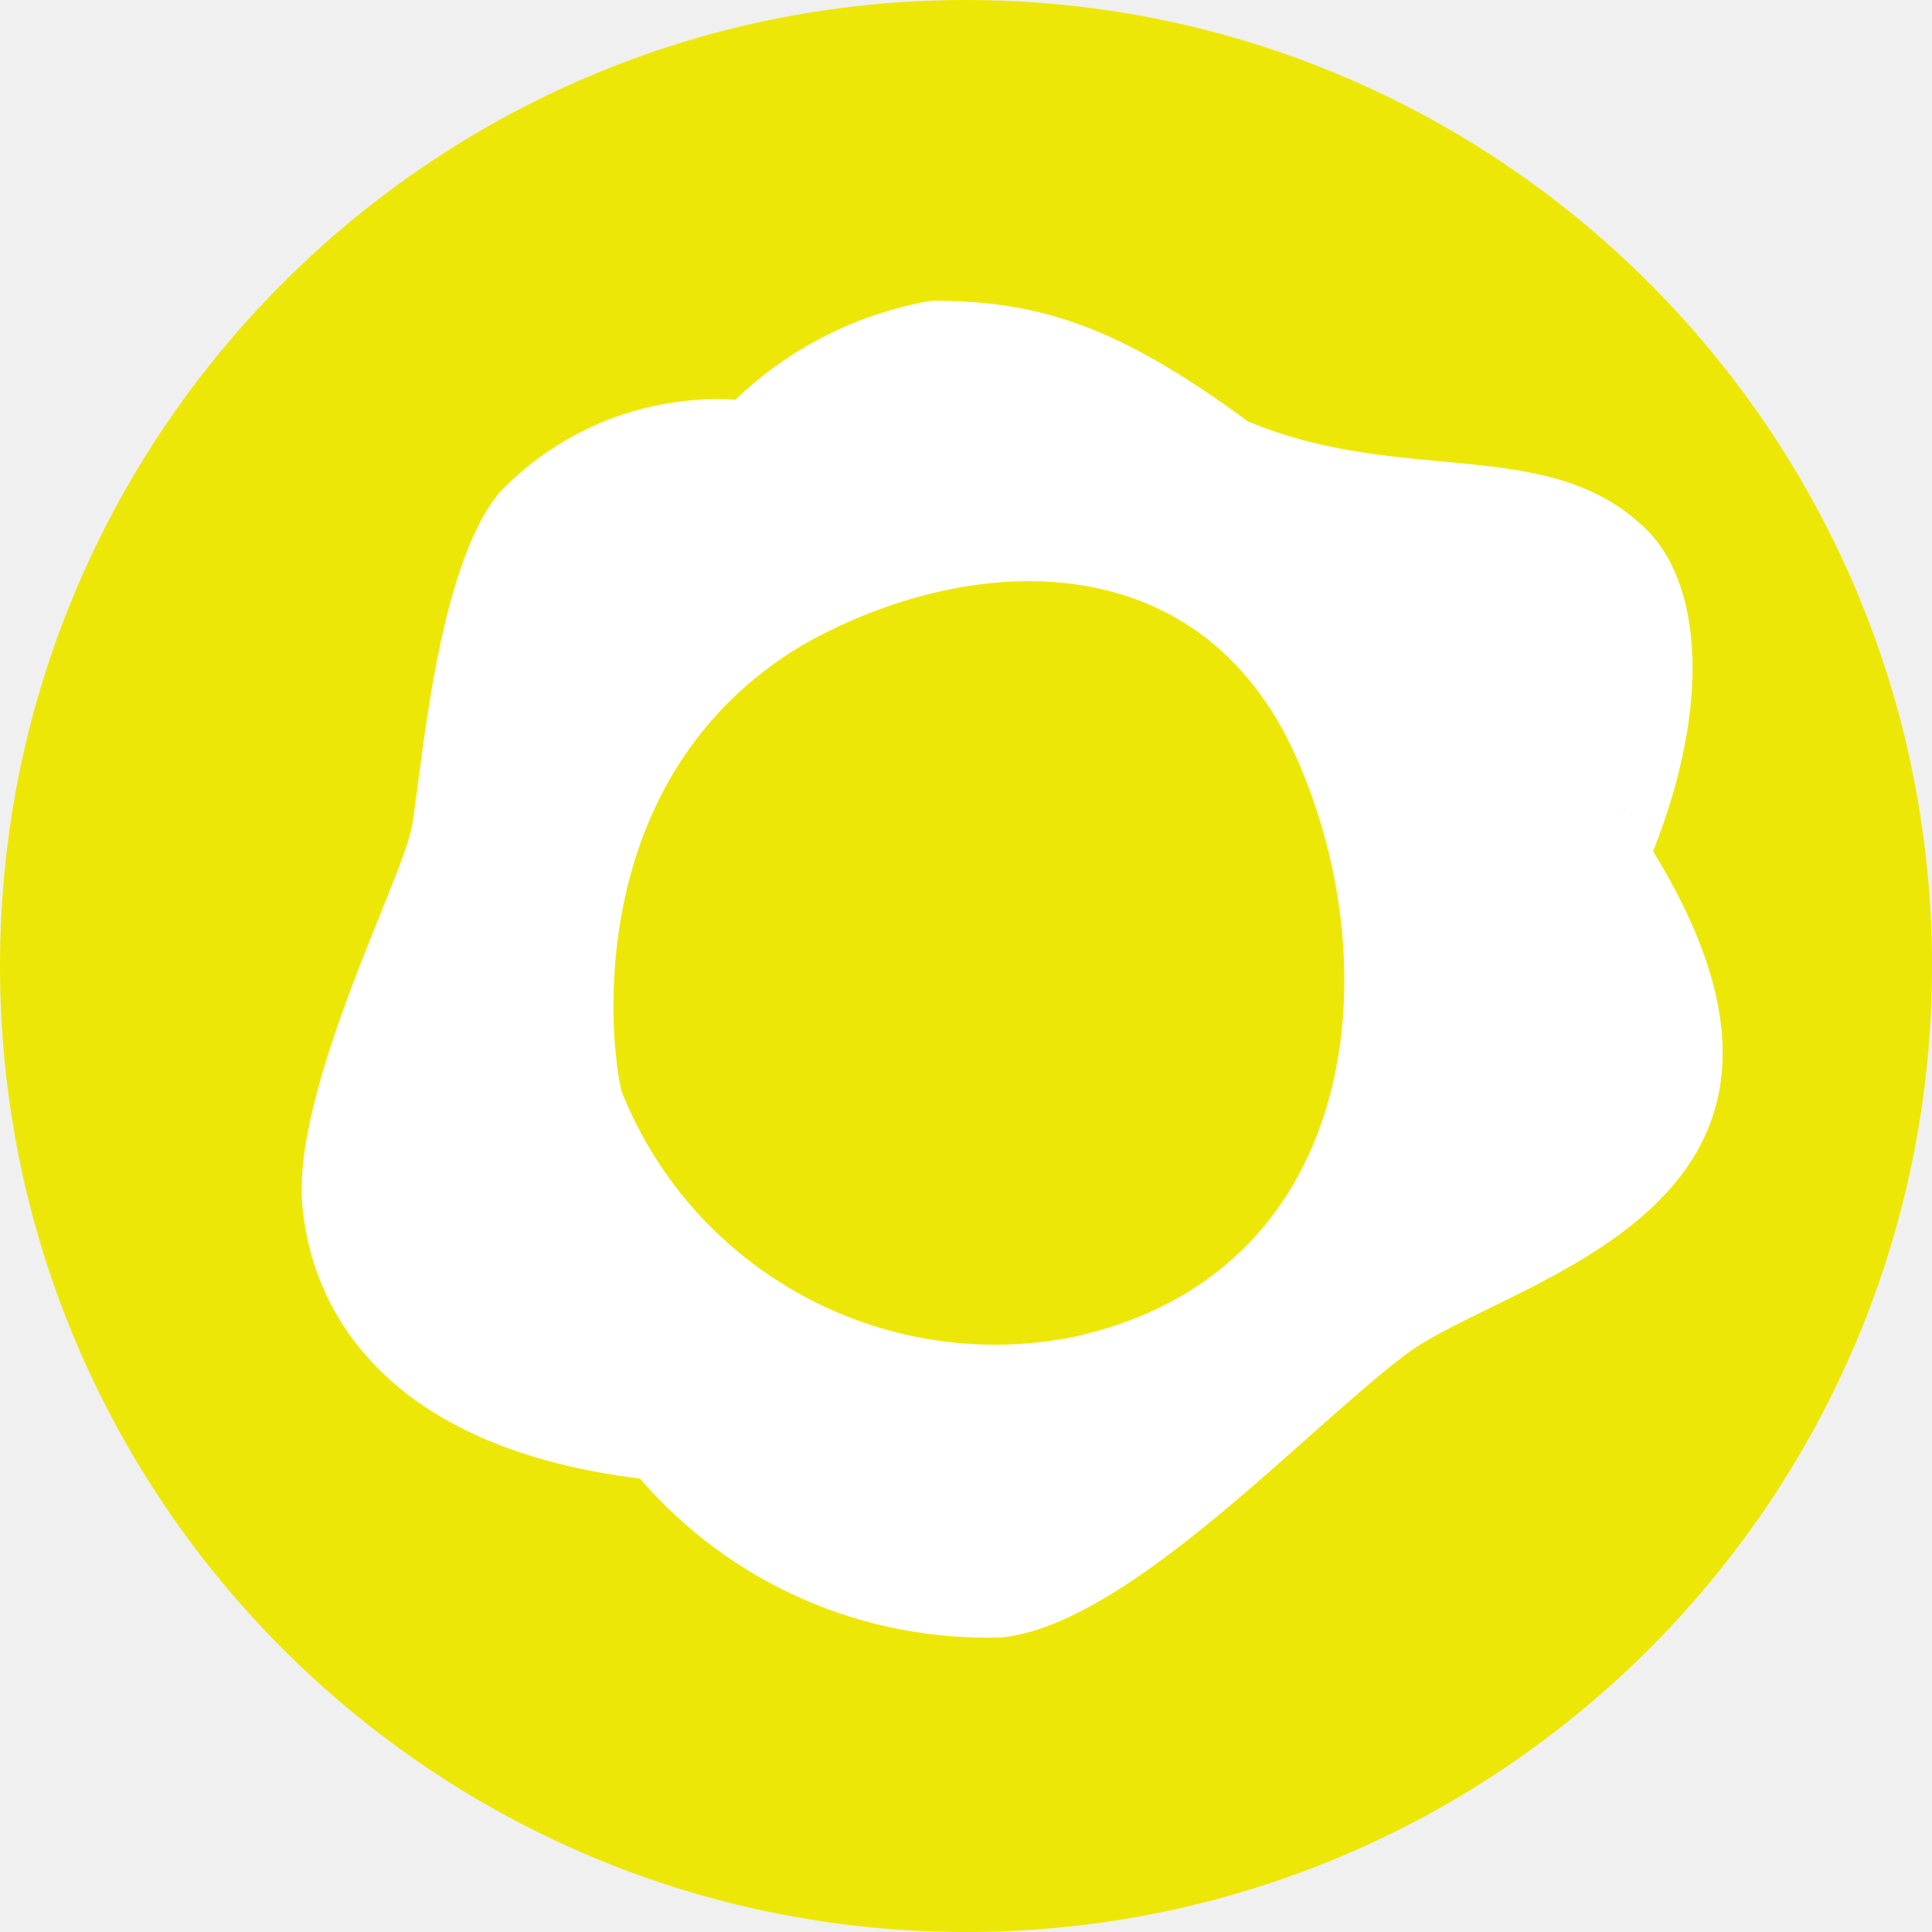
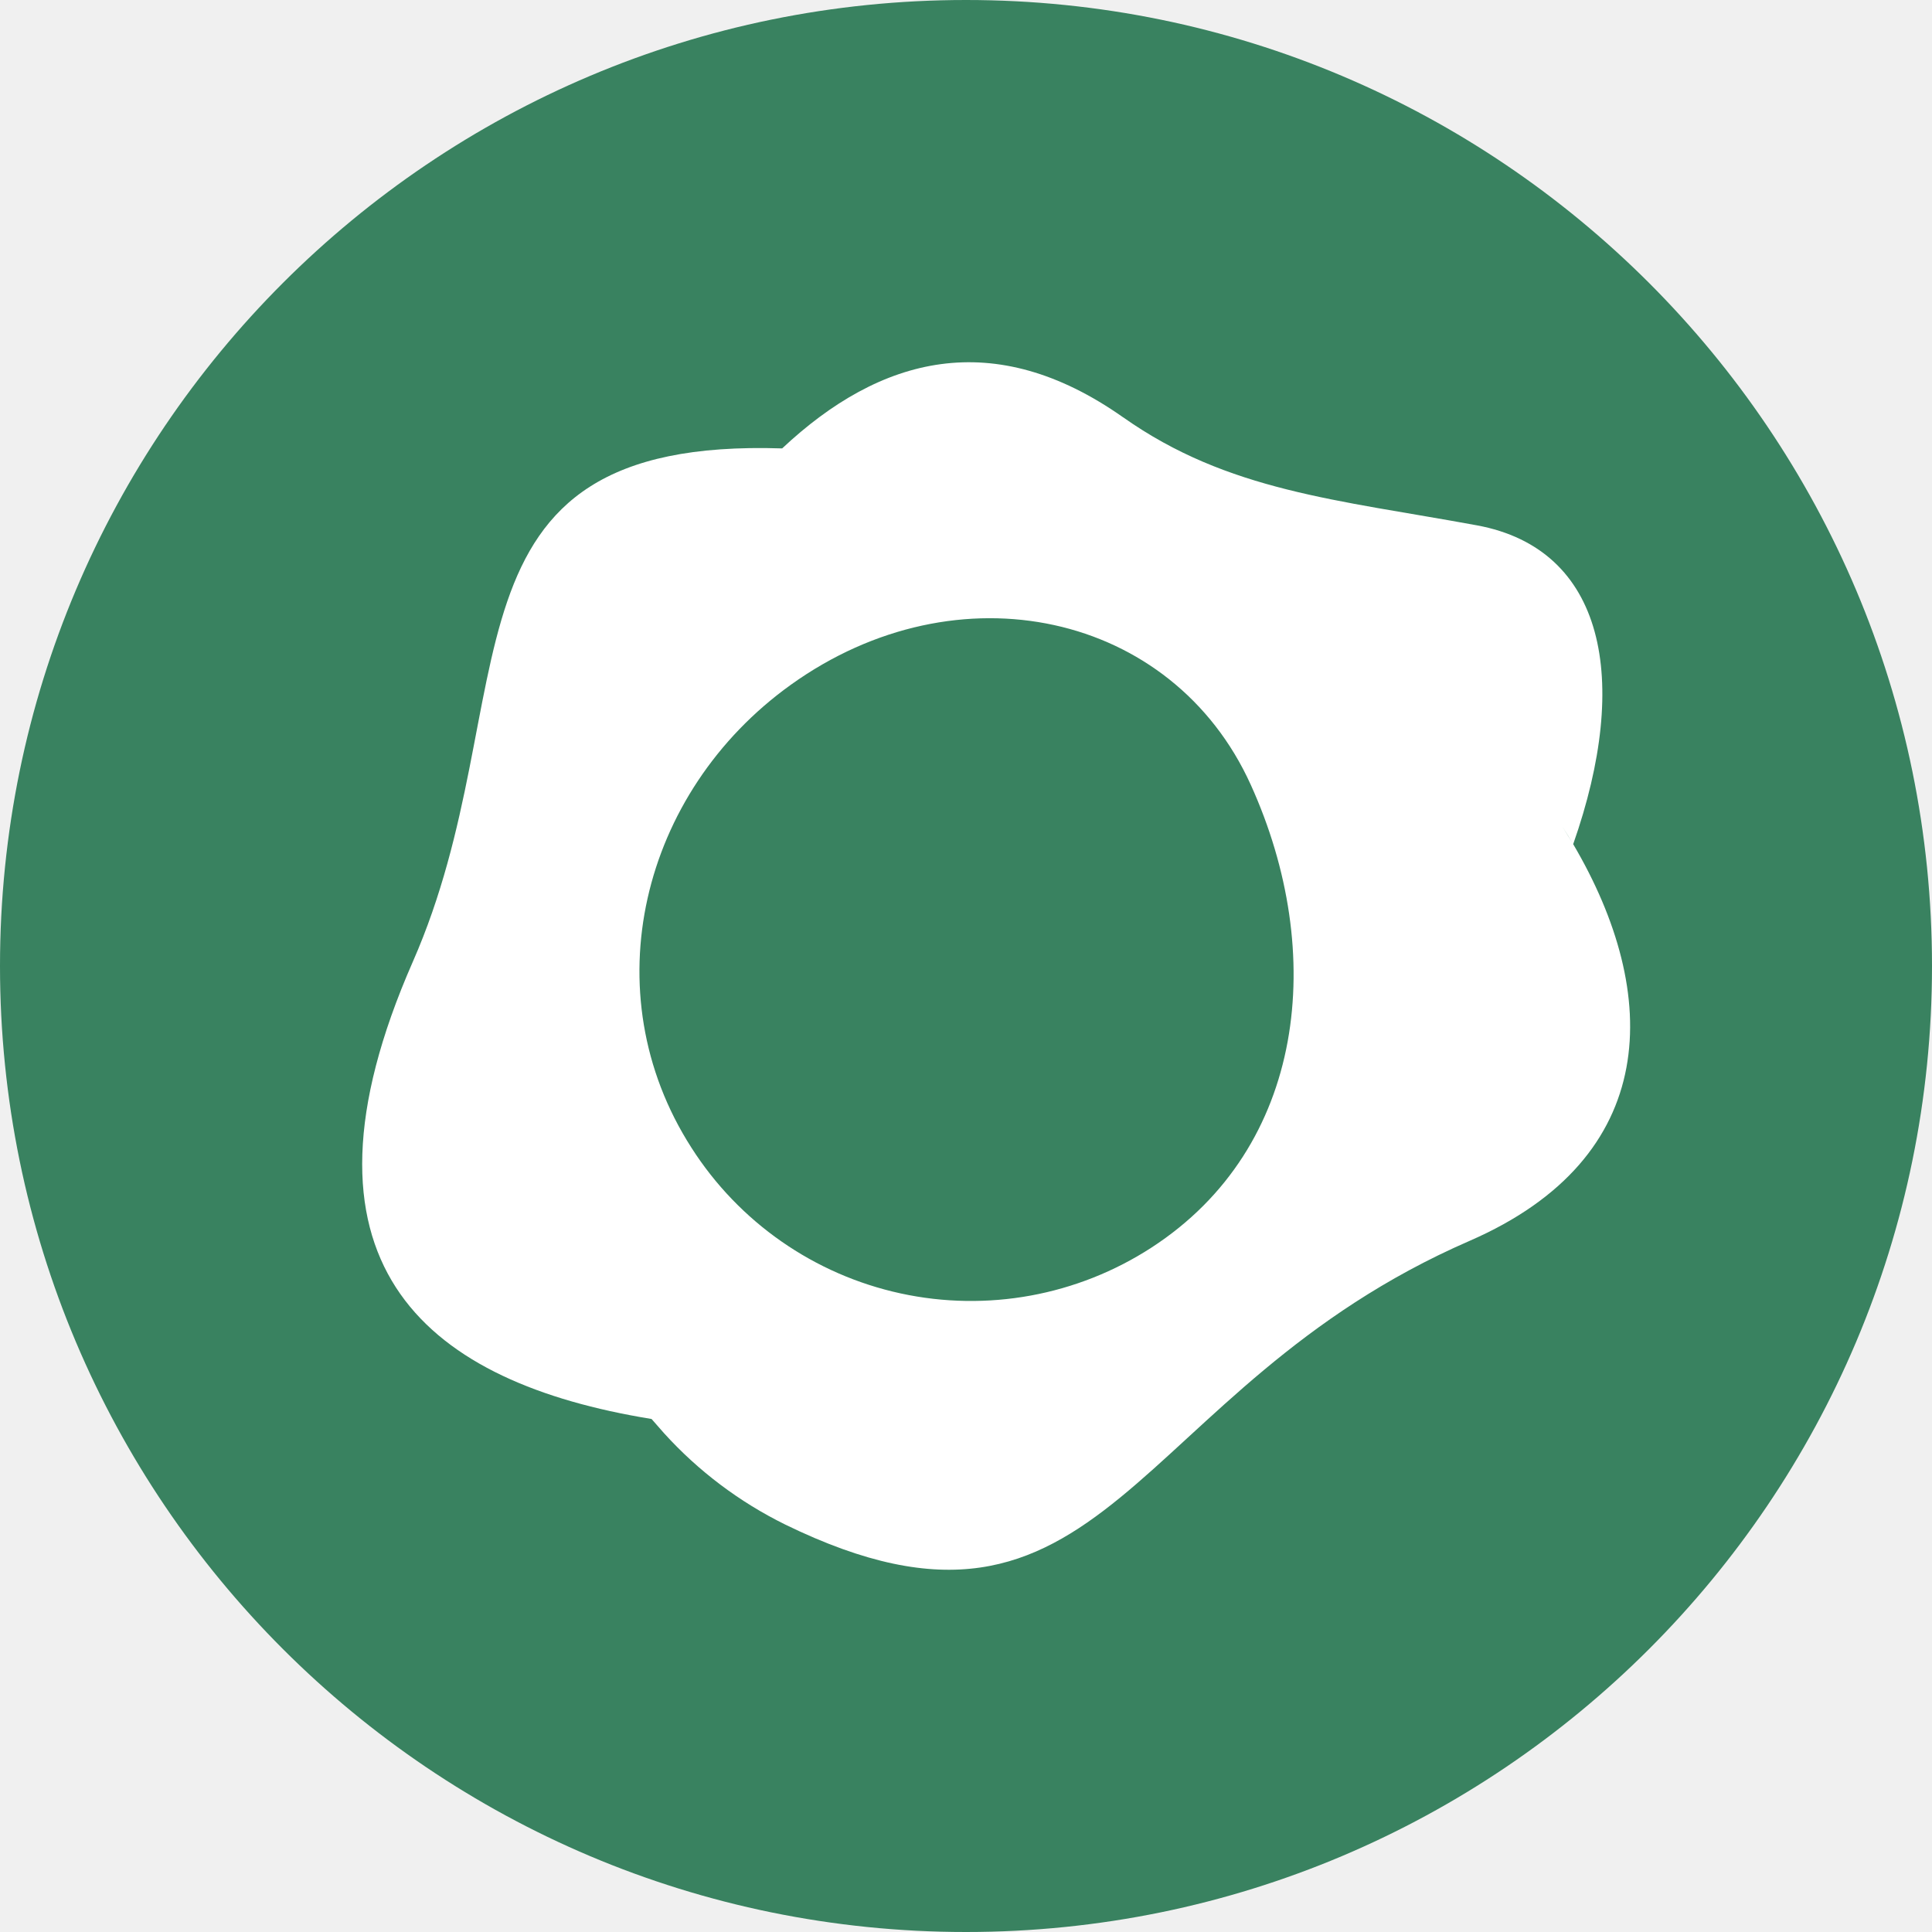
<svg xmlns="http://www.w3.org/2000/svg" width="32" height="32" viewBox="0 0 32 32">
  <g fill="none">
-     <circle cx="16" cy="16" r="16" fill="#EDE708" />
-     <path d="M26.88 13.35l.5.75c1-2.52.77-4.49-.13-5.35-1.62-1.56-4-.69-6.58-1.77-2.15-1.58-3.45-2-5.24-2a6.22 6.22 0 00-3.25 1.64 5 5 0 00-3.9 1.53c-1.06 1.25-1.3 4.68-1.46 5.55-.16.87-2 4.38-1.81 6.3.19 1.92 1.6 4 5.59 4.49a7.58 7.58 0 006 2.63c2.09-.22 5-3.42 6.69-4.69 1.69-1.27 7.71-2.37 4.12-8.28a8.89 8.89 0 00-.5-.75l-.03-.05zm-9.13 8.8a6.66 6.66 0 01-7.45-4.06c-.22-.86-.65-5.24 3-7.41 2.72-1.54 6.55-1.75 8.16 1.84 1.61 3.59 1.02 8.62-3.71 9.63z" fill="#FFF" />
+     <circle fill="#398260" cx="16" cy="16" r="16" />
+     <path d="M18.603 6.912c1.738 1.227 3.548 1.364 5.863 1.79 2.106.391 2.553 2.542 1.591 5.28a9.384 9.384 0 00-.18-.292l.18.292-.017.045.017-.045c1.467 2.492 1.456 5.191-1.719 6.572-5.653 2.46-5.99 7.305-11.333 4.697A6.71 6.71 0 0111 23.74l-.208-.237-.193-.033c-3.586-.635-5.94-2.579-3.762-7.539 1.927-4.383.206-8.696 6.116-8.504h.002c1.628-1.527 3.505-2.024 5.647-.515zm-5.507 4.432c-2.478 1.779-3.294 5.092-1.644 7.665a5.493 5.493 0 007.62 1.655c2.558-1.66 2.908-4.88 1.644-7.667-1.295-2.857-4.85-3.642-7.62-1.653z" fill="#FFF" />
  </g>
</svg>
